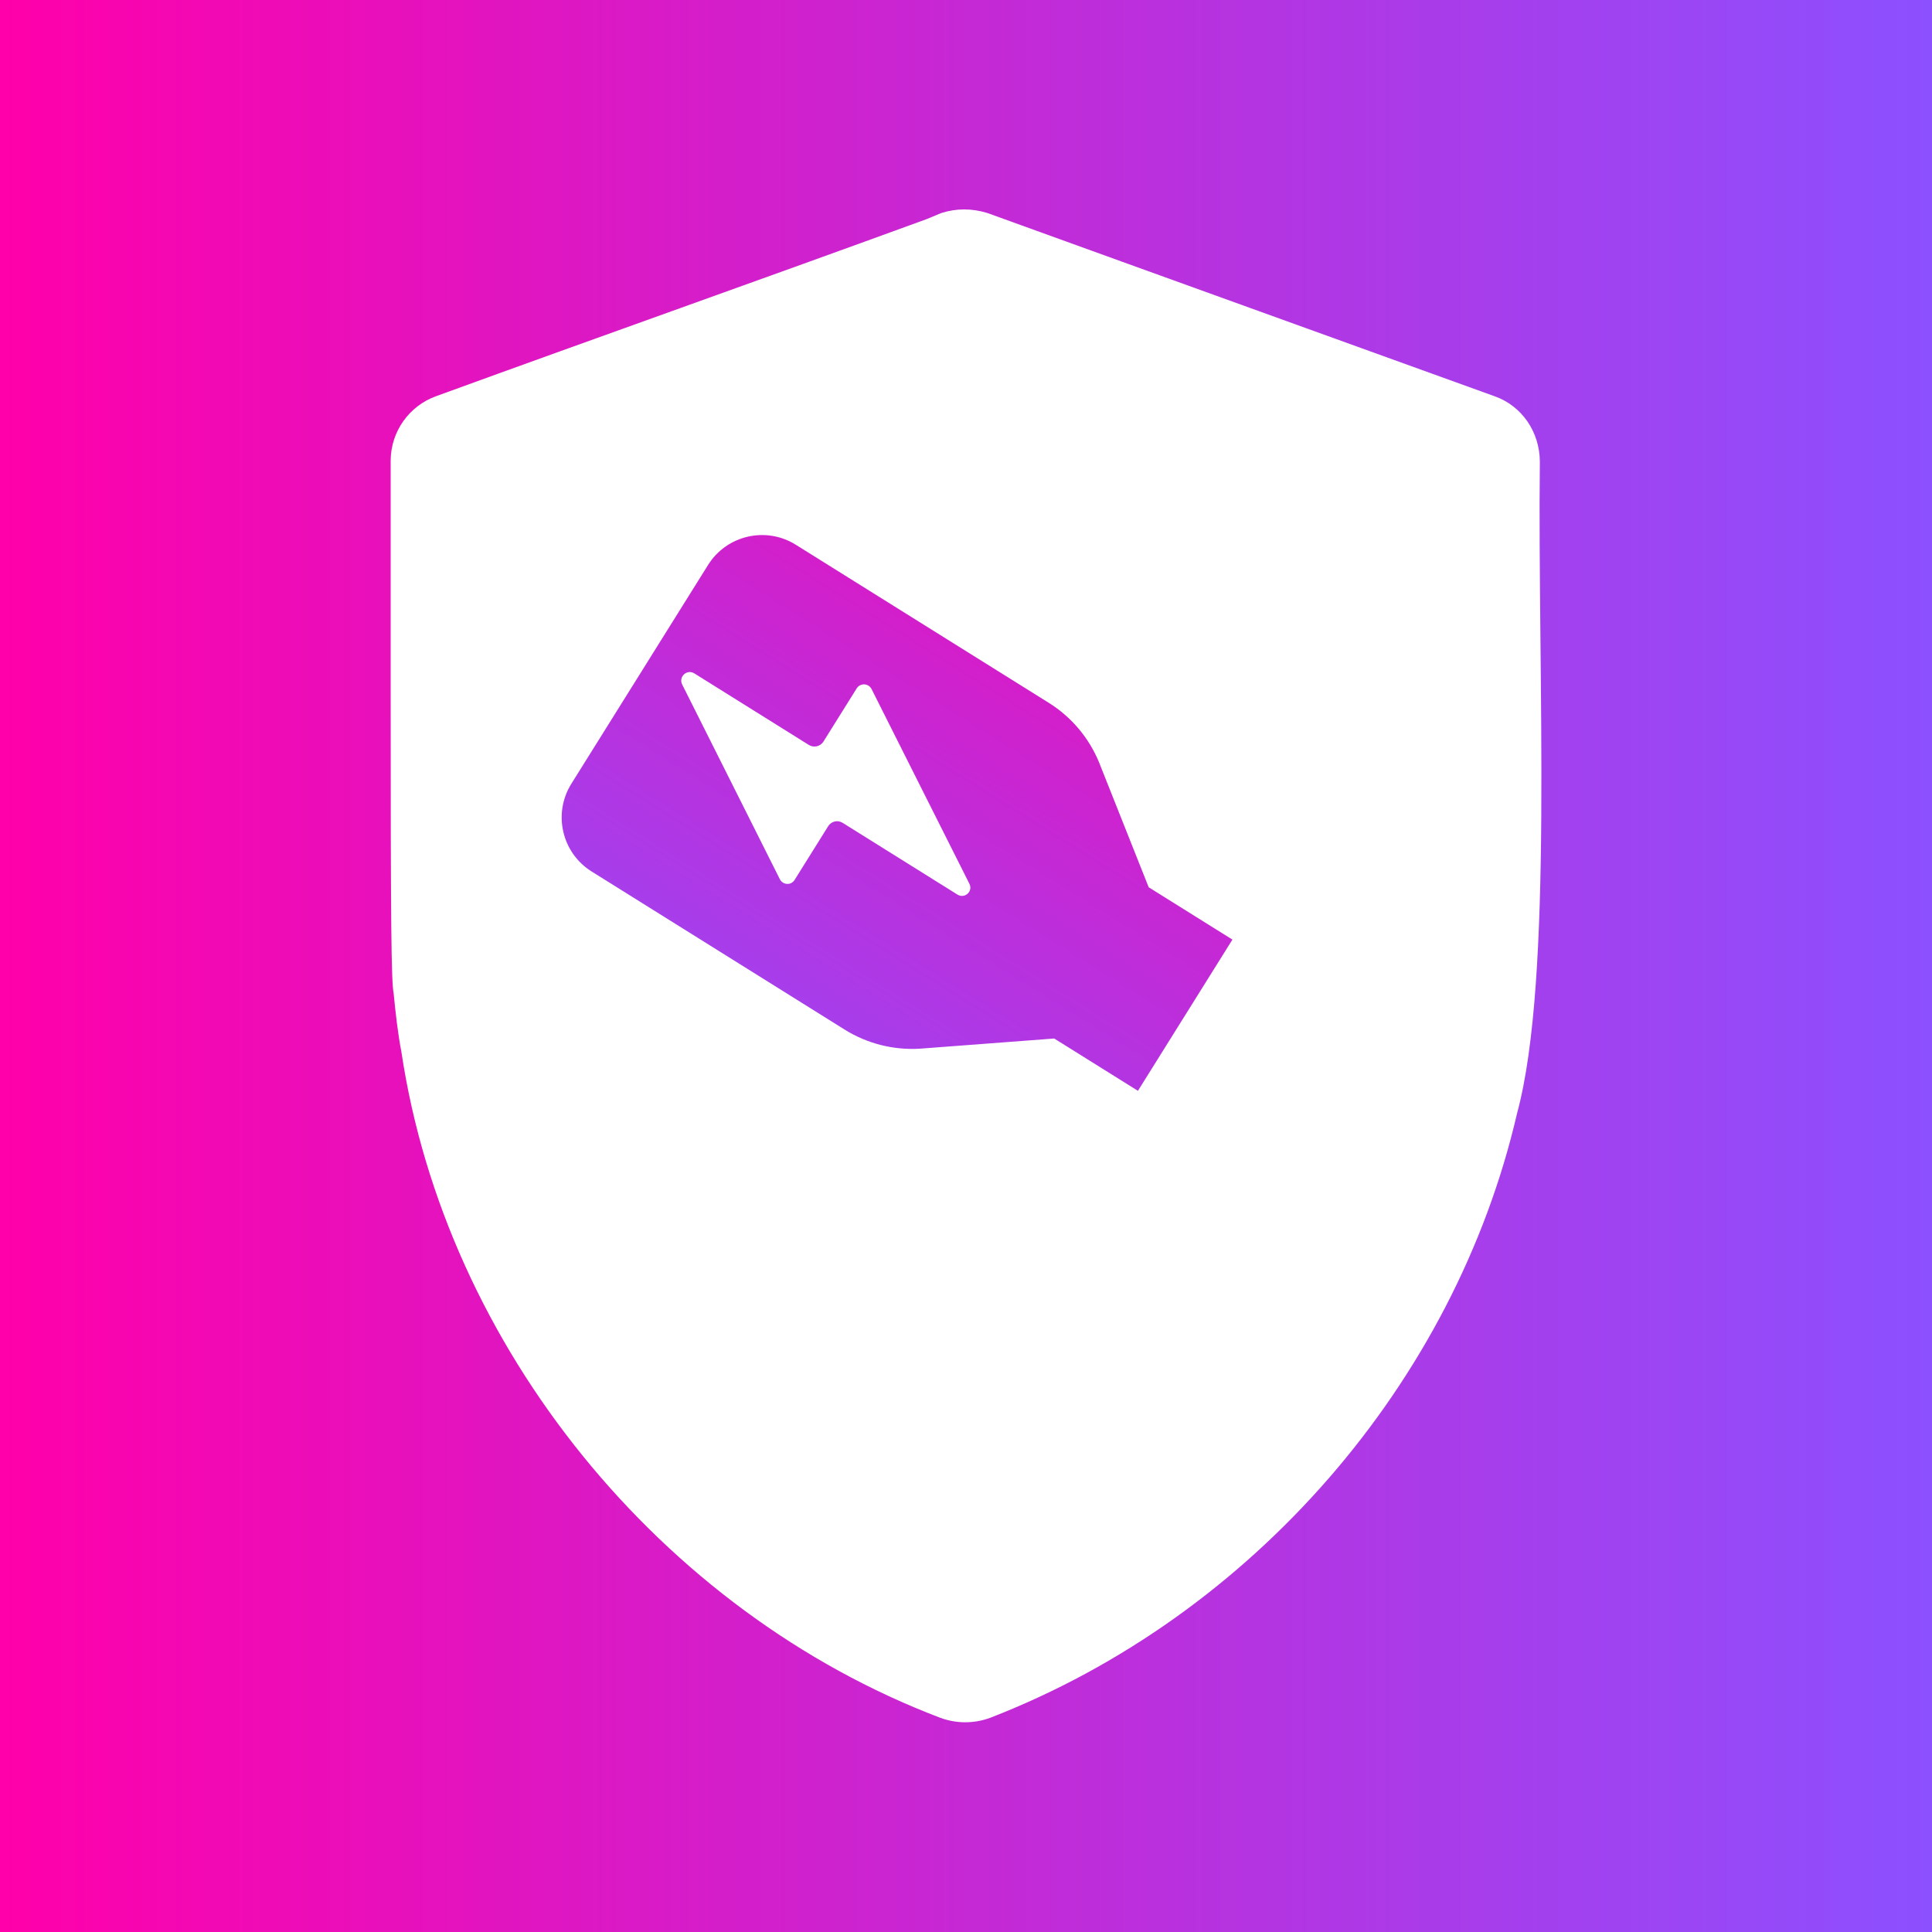
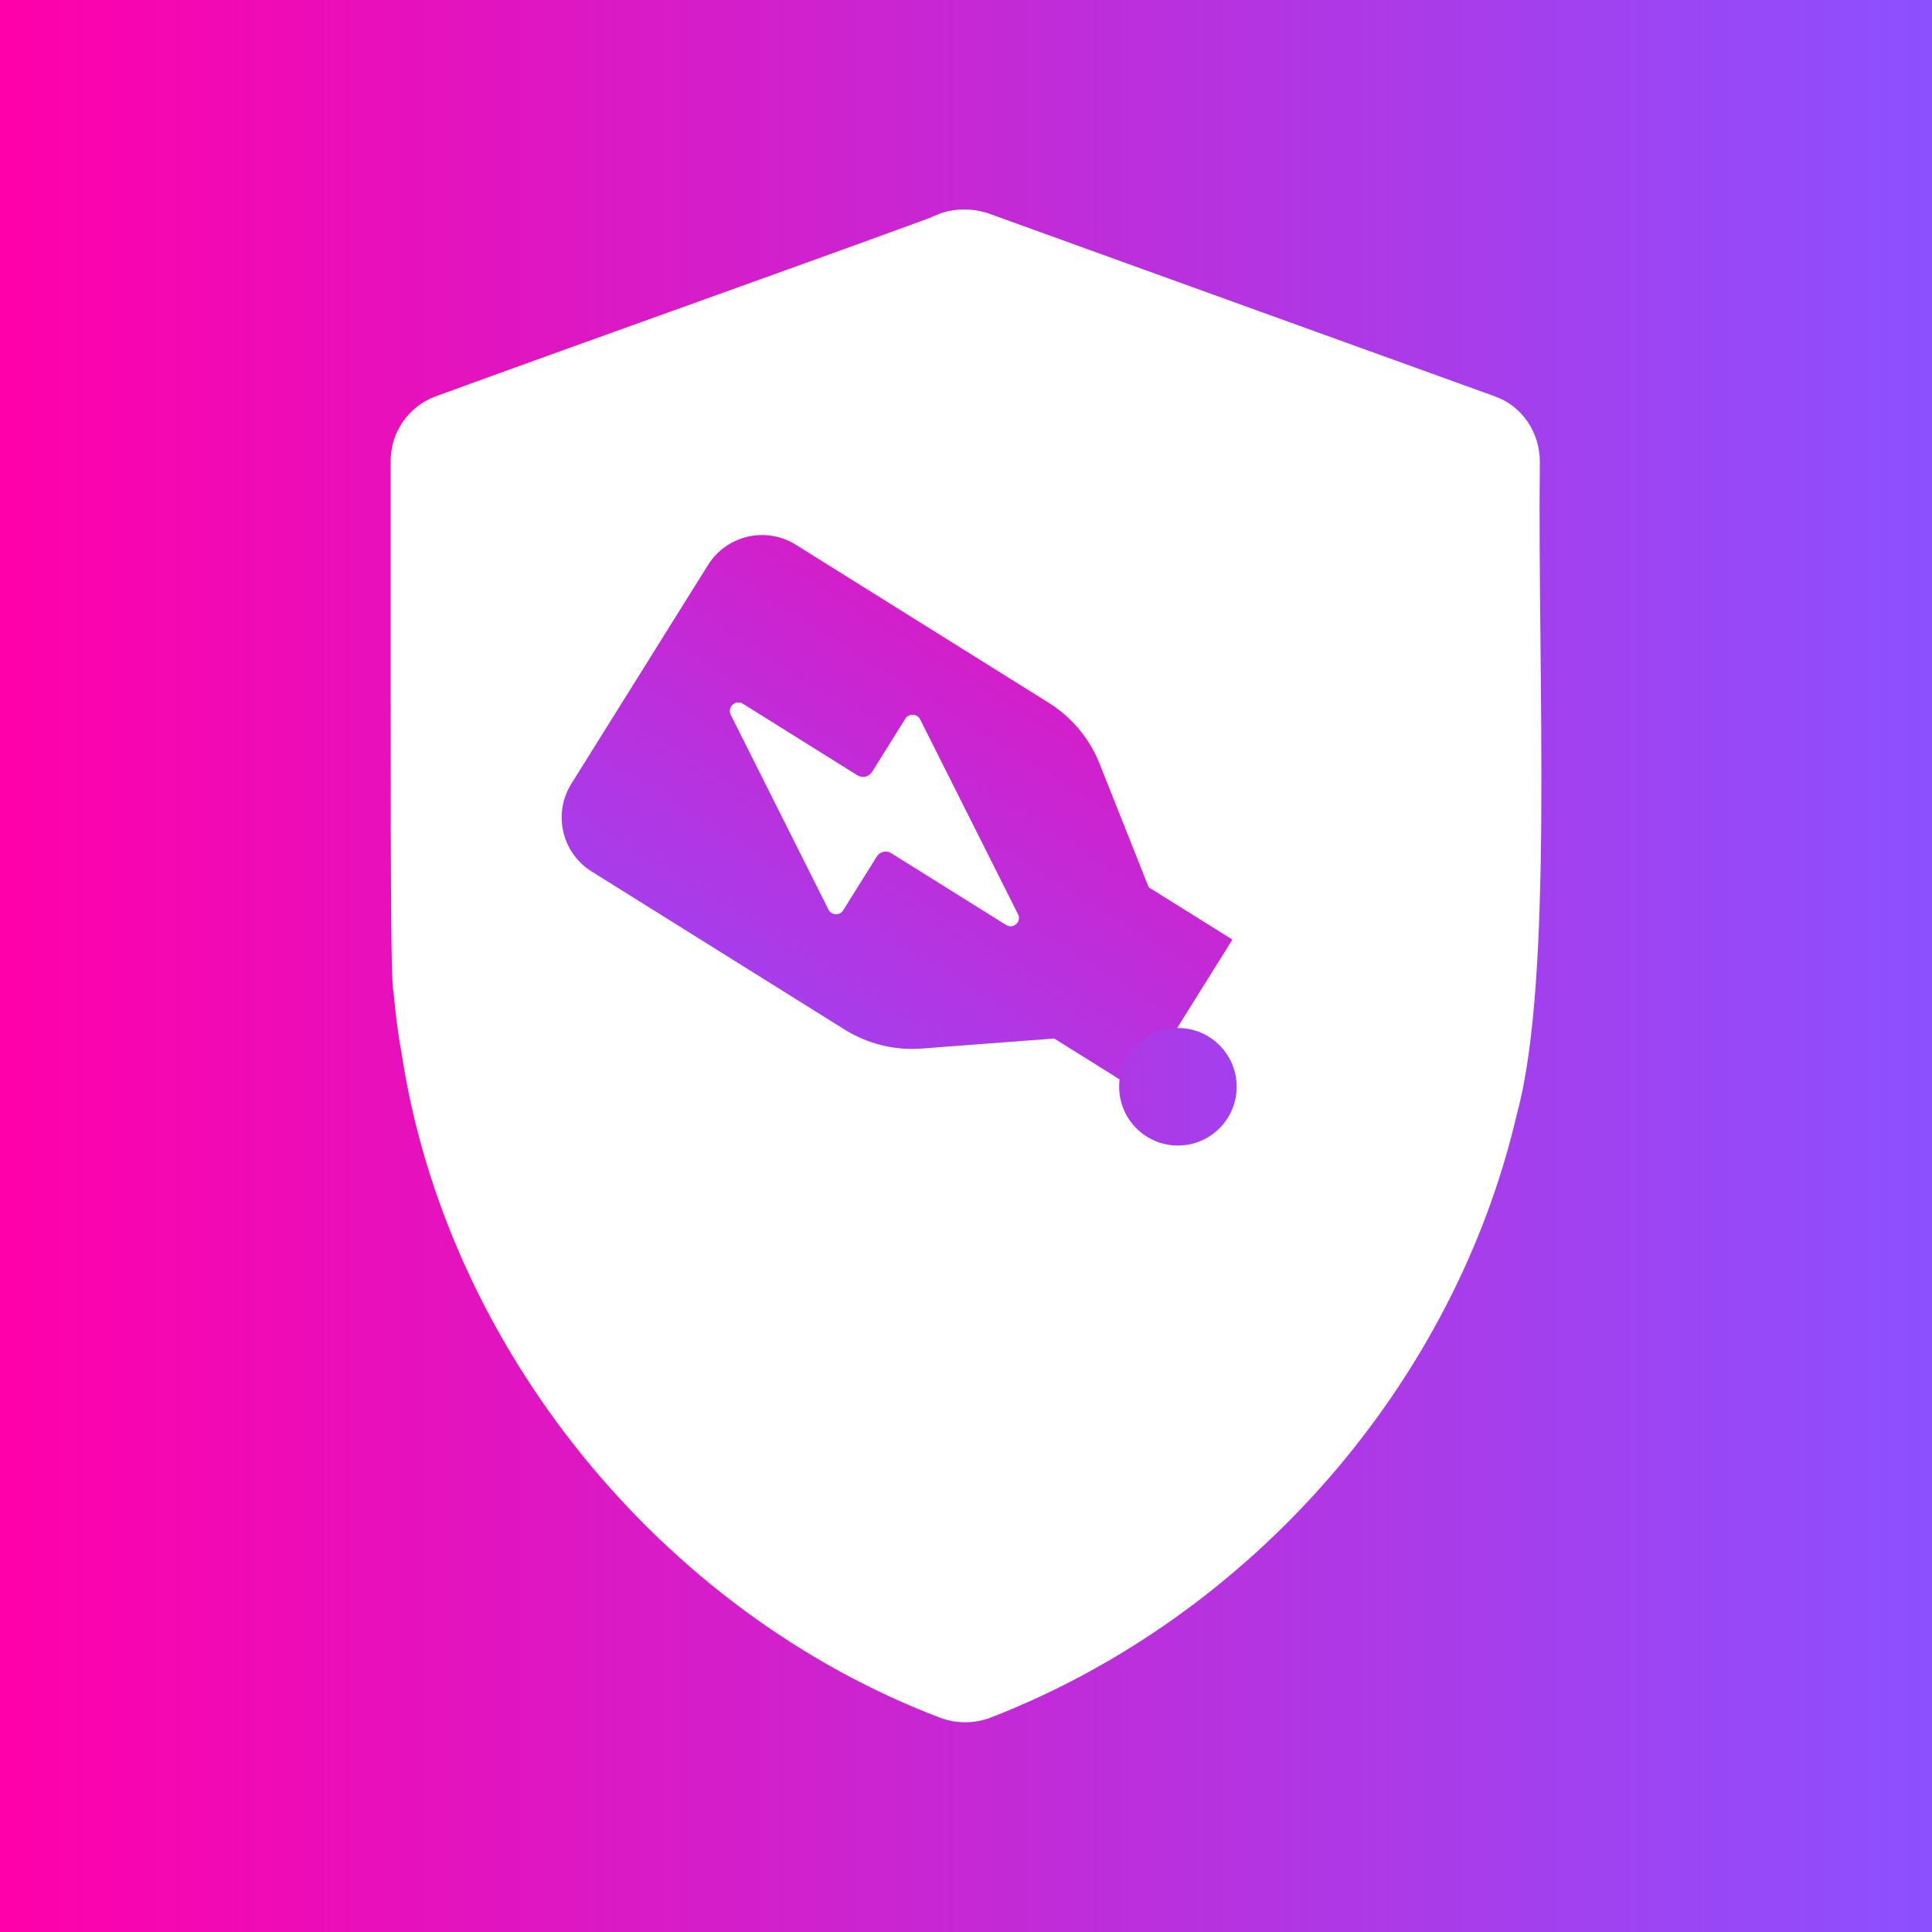
<svg xmlns="http://www.w3.org/2000/svg" viewBox="-6.527 2.221 32.279 32.279" role="img" aria-label="Socket sauce">
  <defs>
    <linearGradient id="socket-brand-plate" gradientUnits="userSpaceOnUse" x1="-6.527" y1="0" x2="25.753" y2="0">
      <stop offset="0%" stop-color="#ff00aa" />
      <stop offset="100%" stop-color="#8c50ff" />
    </linearGradient>
  </defs>
  <rect data-socket-layer="plate" x="-6.527" y="2.221" width="32.279" height="32.279" fill="url(#socket-brand-plate)" />
  <path data-socket-layer="shield" fill="#ffffff" d="M18.44 8.84c.46.16.76.6.76 1.1-.04 3.58.23 8.63-.38 10.88-1.04 4.5-4.42 8.4-8.8 10.1a1.2 1.2 0 0 1-.84 0C4.52 29.15.92 24.73.18 19.8c-.06-.31-.1-.67-.13-.98-.04-.2-.05-1.14-.05-5.17V9.91a1.15 1.15 0 0 1 .76-1.07c2.8-1.02 5.38-1.93 8.2-2.96l.24-.1q.38-.12.77 0l2.24.81z" />
  <g data-socket-layer="glyph" transform="translate(2.013 9.2) scale(0.63333)">
    <defs>
      <mask id="glyph-cut-0" maskUnits="userSpaceOnUse" x="0" y="0" width="24" height="24">
        <rect width="24" height="24" fill="#ffffff" />
-         <g transform="translate(4.9 3.2) scale(.727)">
+         <g transform="translate(4.9 1.4) scale(.727)">
          <path fill="#000000" d="M9.89 9.54c.19-.32.67-.18.67.19v5.85c0 .25.2.45.46.45h2.73c.29 0 .46.31.31.56l-4.9 8.04c-.2.31-.68.17-.68-.2V18.6a.46.46 0 0 0-.46-.46H5.3a.37.37 0 0 1-.31-.55z" />
        </g>
      </mask>
    </defs>
    <g transform="translate(-1.2 -0.6) rotate(122 12 12) translate(12 12) scale(.84) translate(-12 -12)" mask="url(#glyph-cut-0)">
      <path fill="url(#socket-brand-plate)" fill-rule="evenodd" d="M9.2 2.2h5.6v3.1l2.5 3.4a4 4 0 0 1 .75 2.33v9.37a2 2 0 0 1-2 2h-8.1a2 2 0 0 1-2-2v-9.37A4 4 0 0 1 6.7 8.7l2.5-3.4Z" />
    </g>
+     <path fill="url(#socket-brand-plate)" fill-rule="evenodd" d="M17.6 16.1a1.55 1.55 0 1 1-.02 0Z" />
  </g>
</svg>
